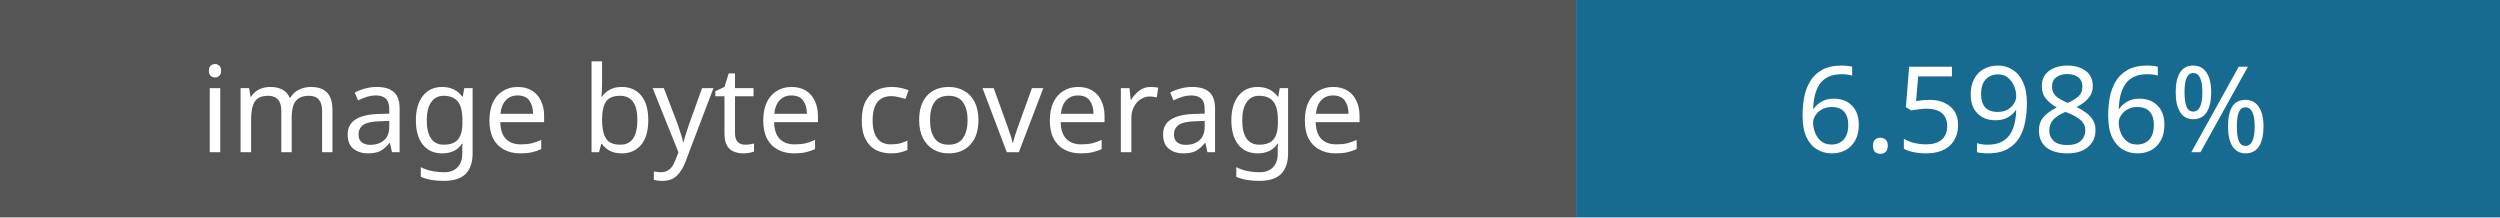
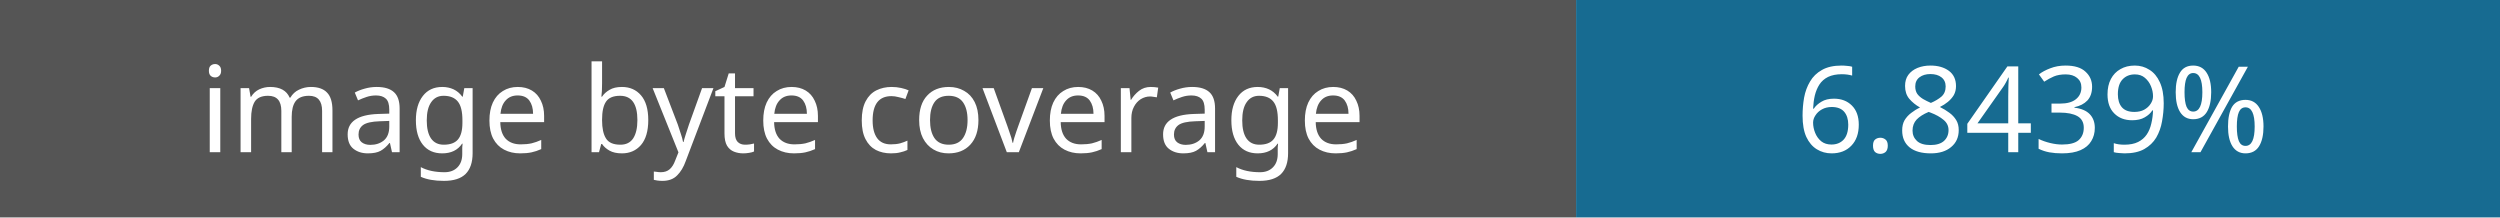
- <svg xmlns="http://www.w3.org/2000/svg" width="230" height="20" role="img" aria-label="Image coverage: 6.5986%">
+ <svg xmlns="http://www.w3.org/2000/svg" width="230" height="20" role="img" aria-label="Image coverage: 6.8439%">
  <rect width="145" height="20" fill="#555" />
  <rect x="145" width="85" height="20" fill="#176b91" />
  <g fill="#fff" font-family="Verdana,sans-serif" font-size="11" text-anchor="middle">
    <text x="72" y="14">image byte coverage</text>
-     <text x="187" y="14">6.5986%</text>
+     <text x="187" y="14">6.8439%</text>
  </g>
</svg>
